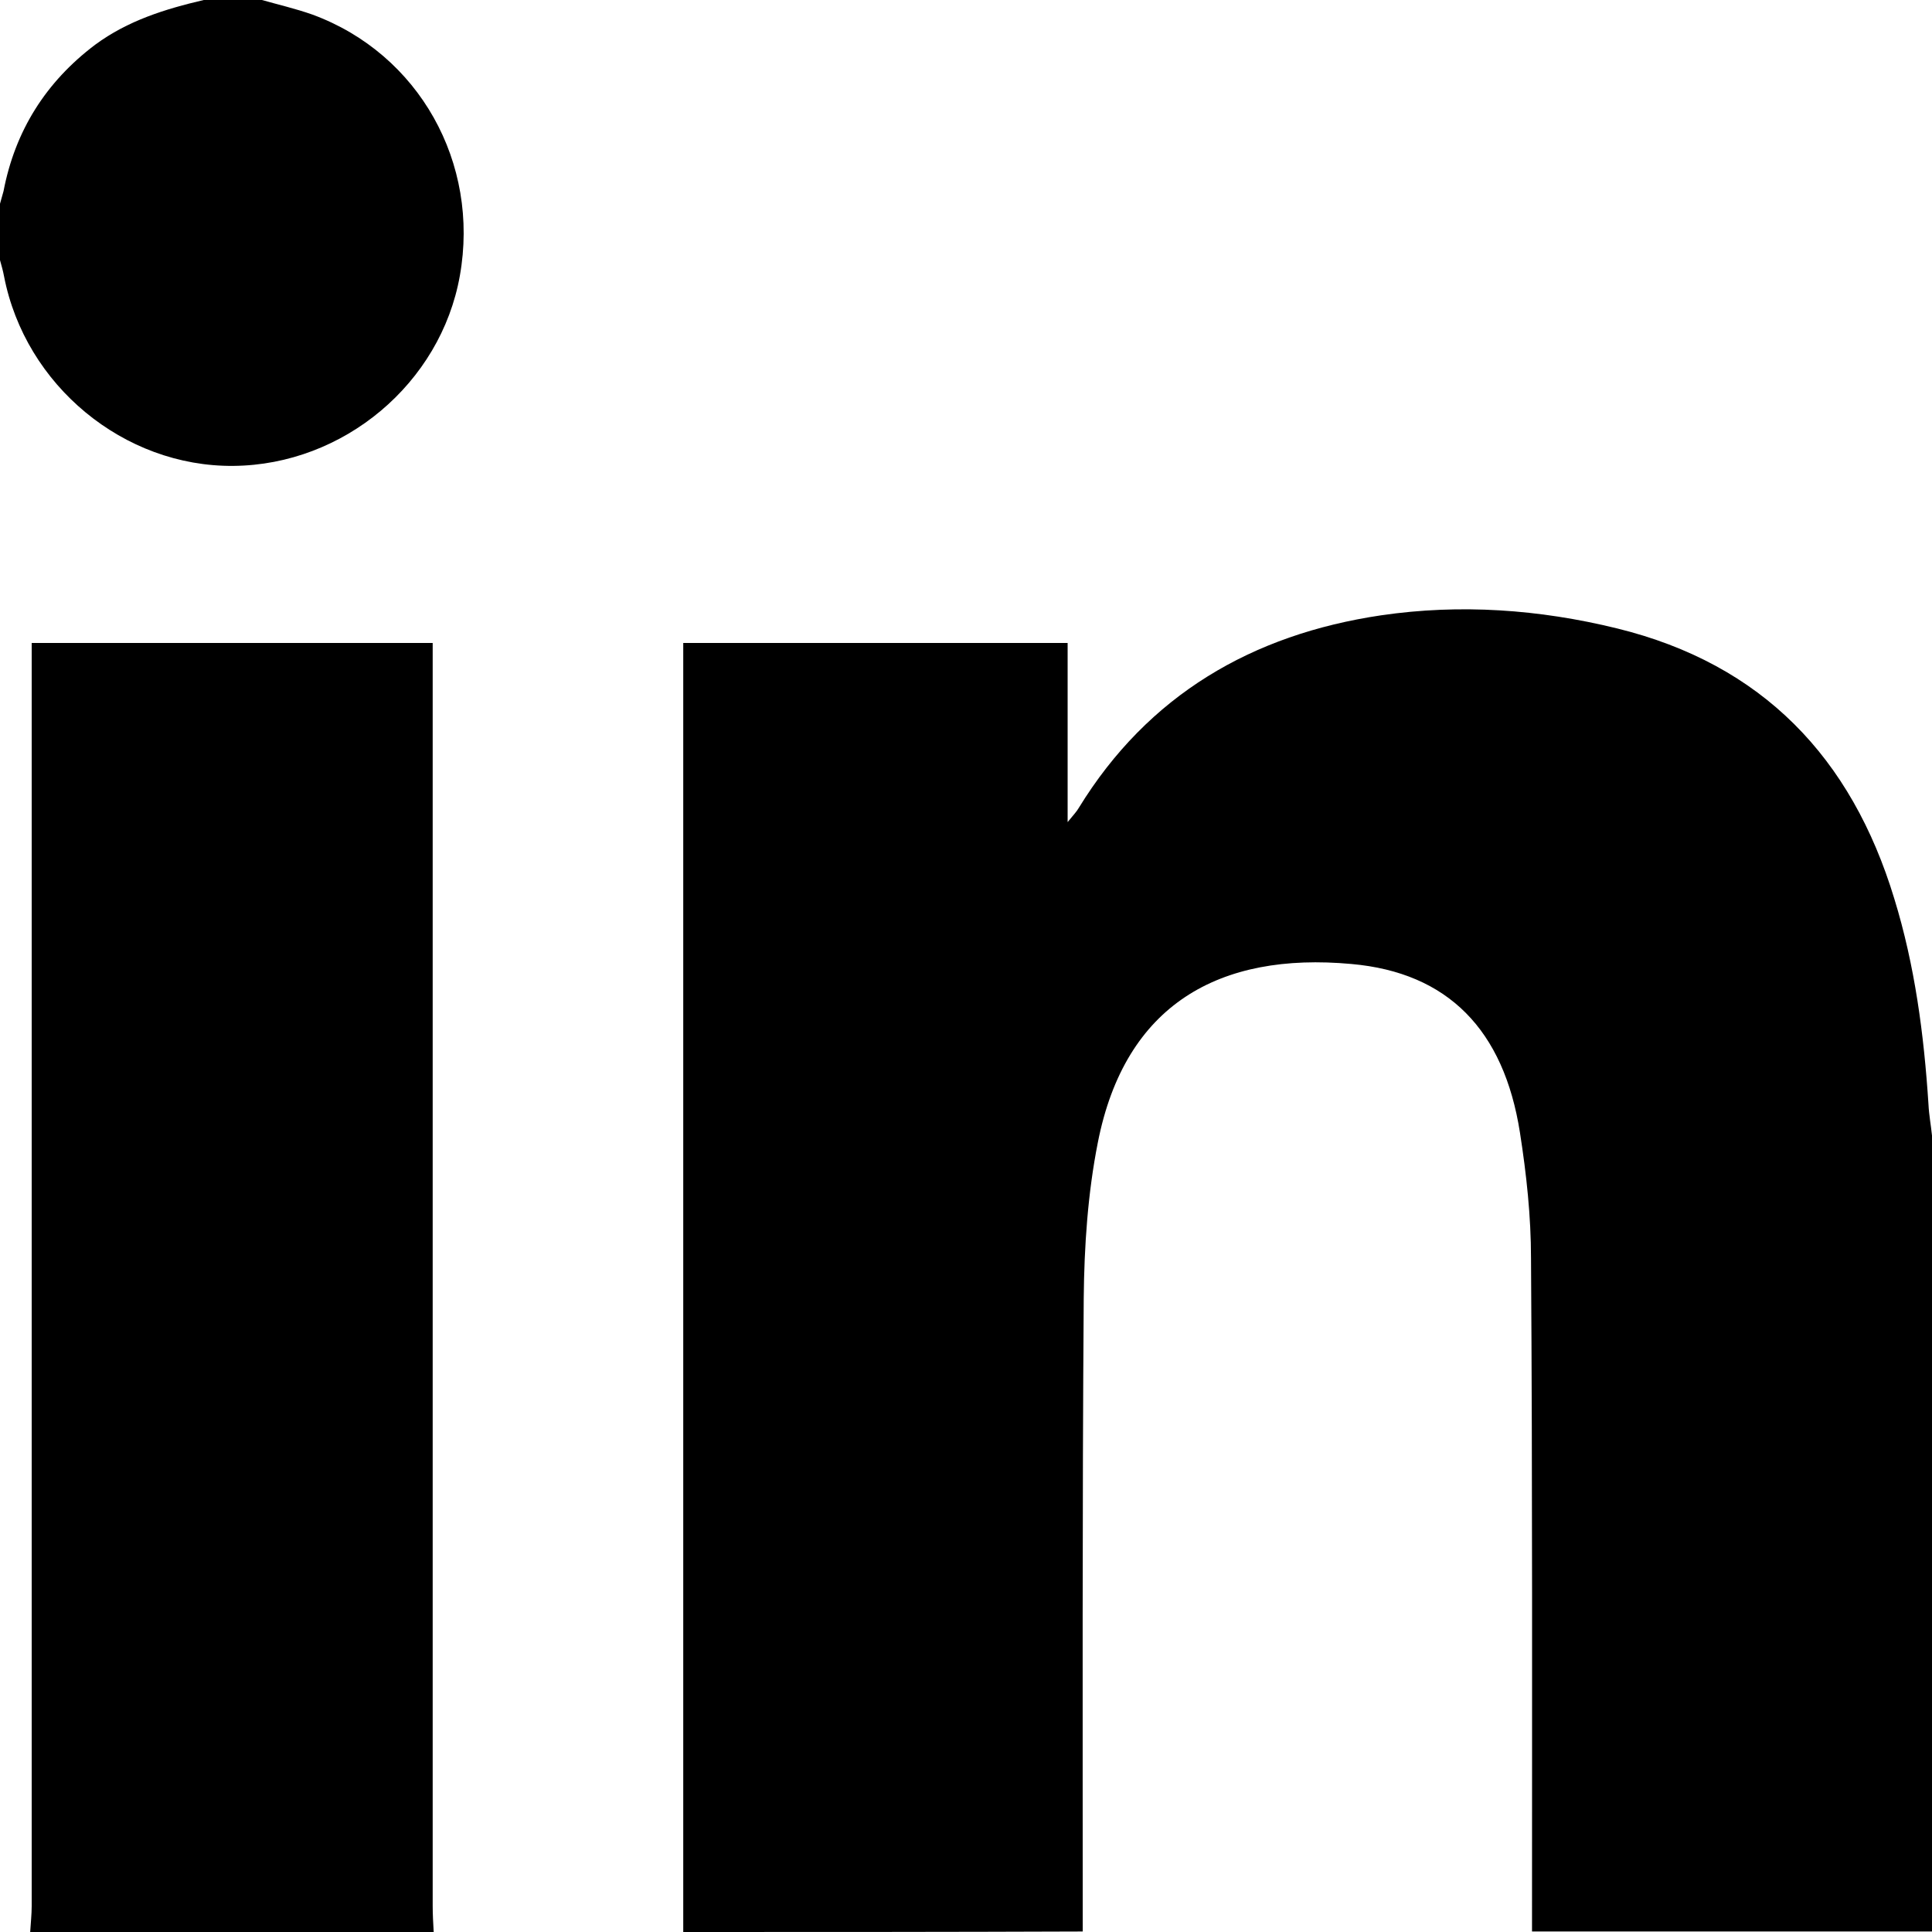
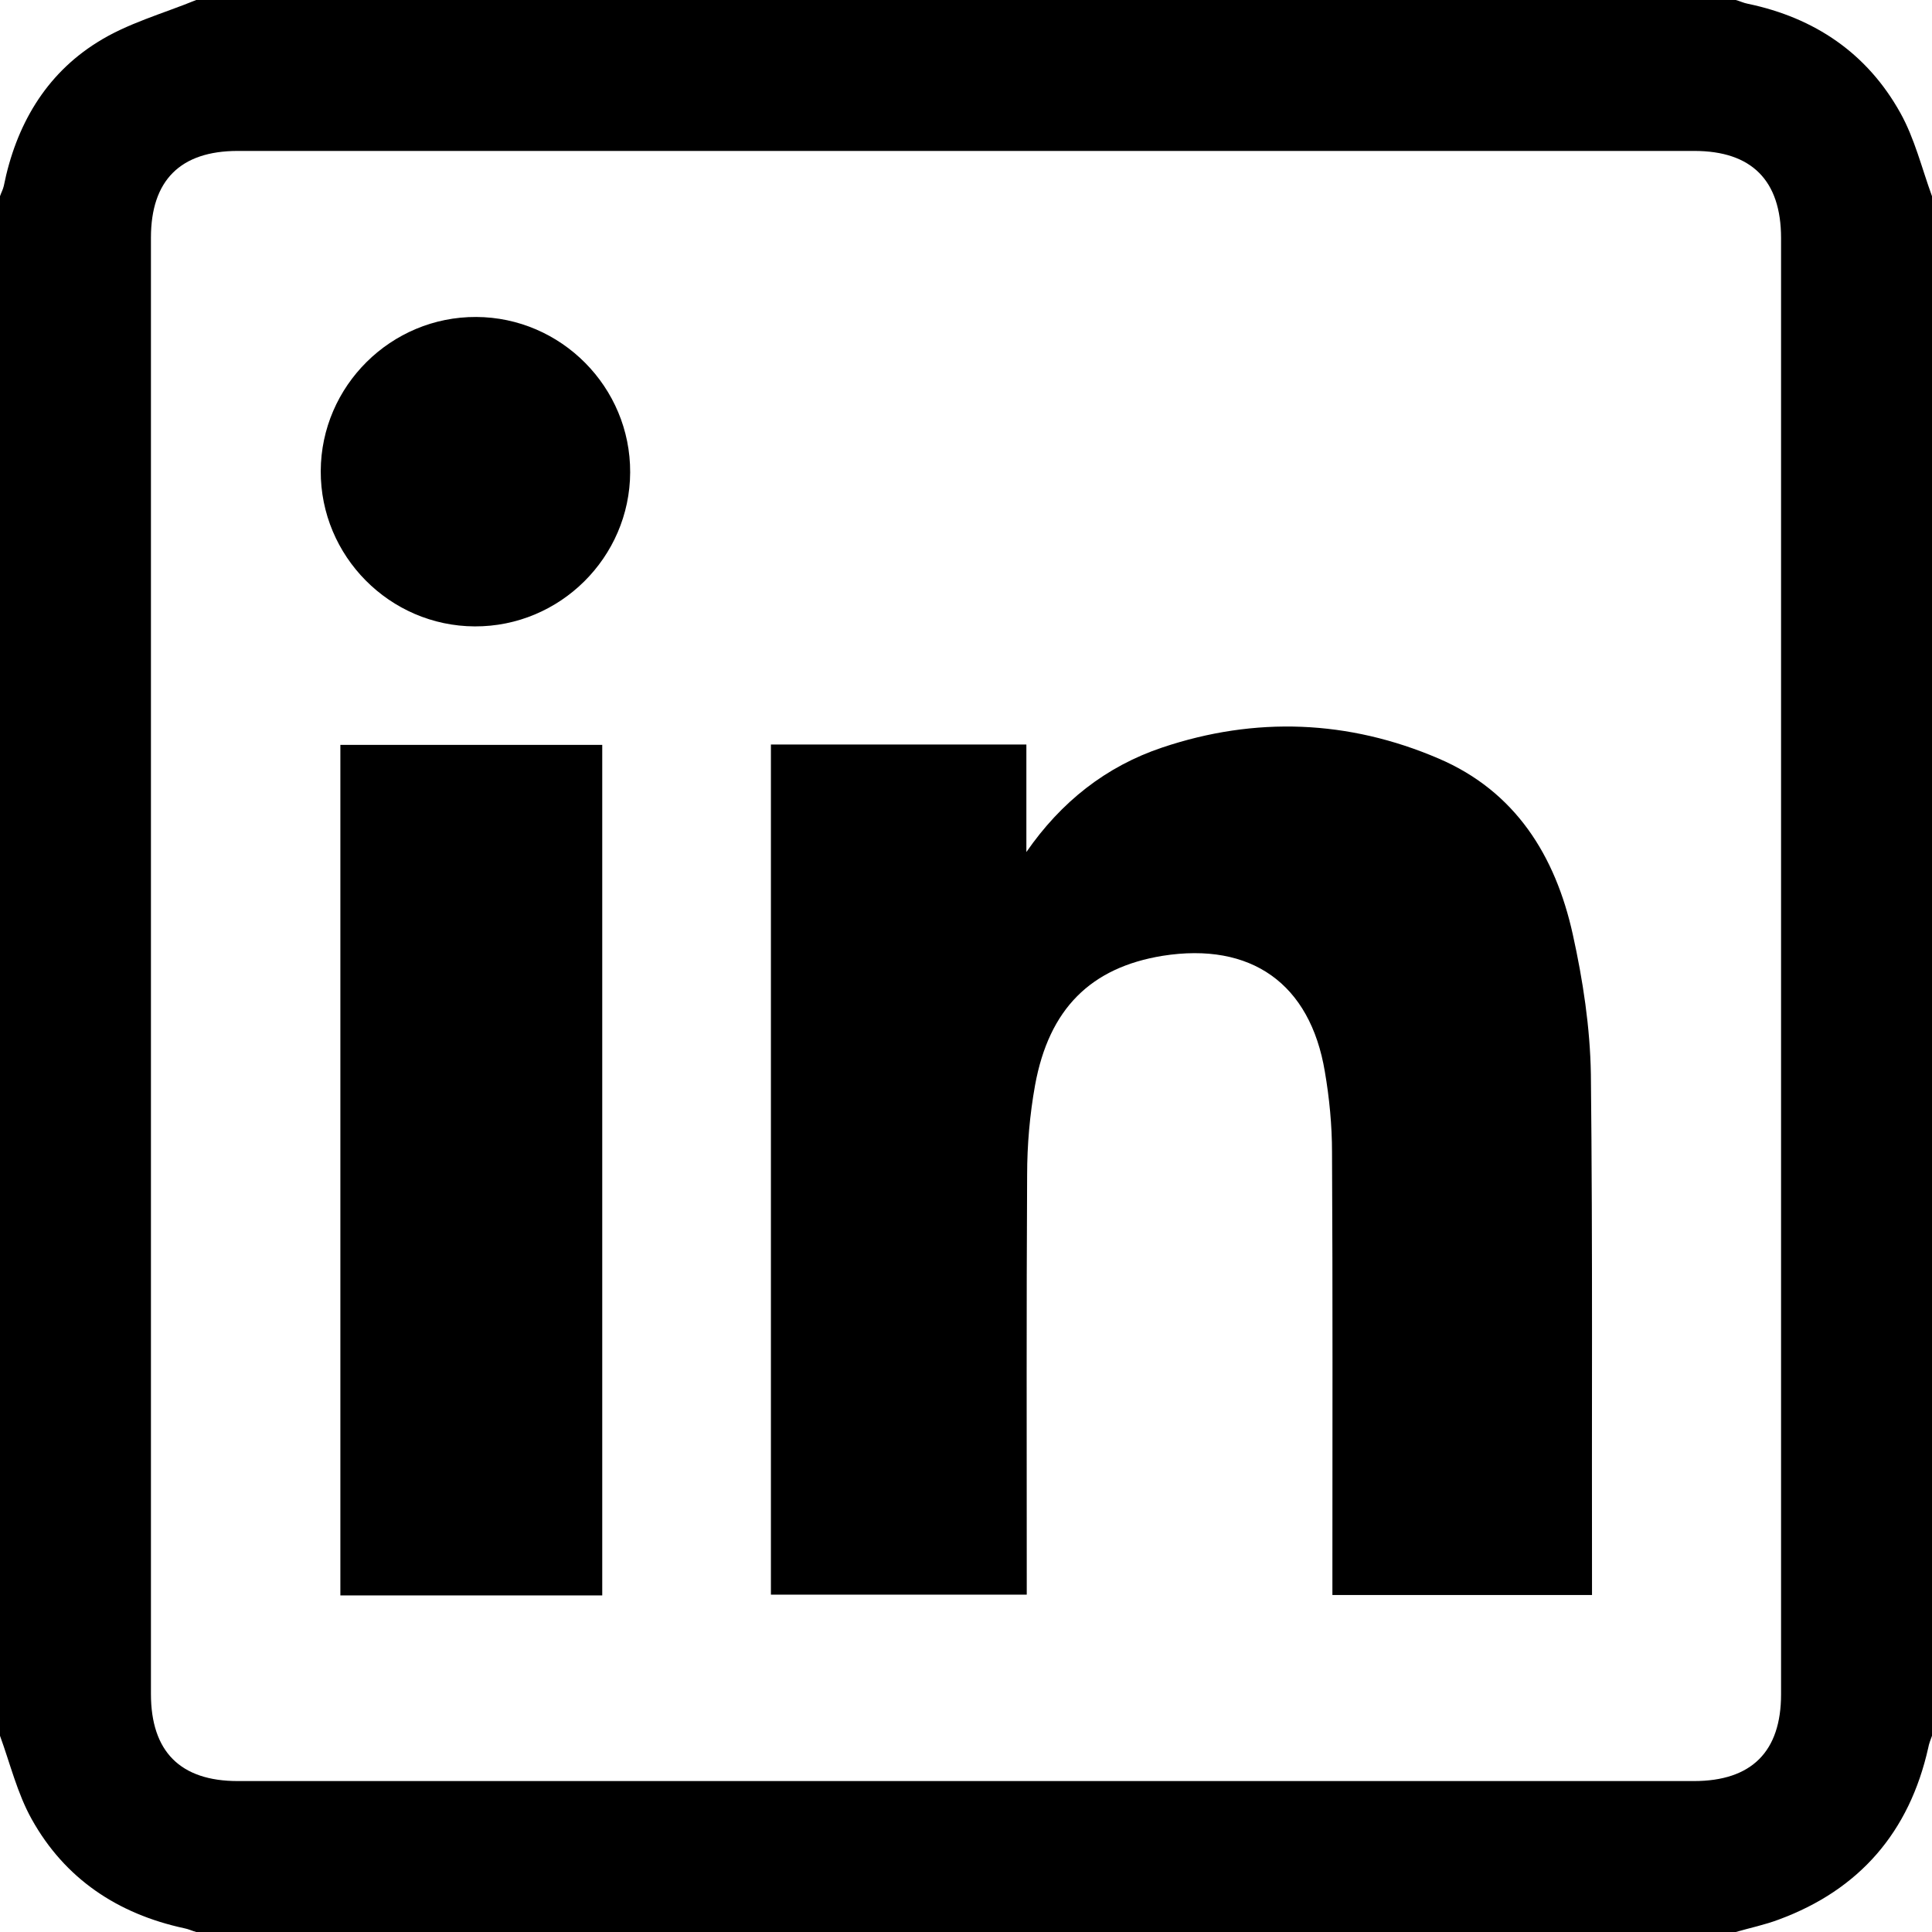
- <svg xmlns="http://www.w3.org/2000/svg" version="1.1" id="Layer_1" x="0px" y="0px" width="384px" height="384px" viewBox="0 0 384 384" enable-background="new 0 0 384 384" xml:space="preserve">
-   <path d="M135.8,384c0-83.7,0-167.5,0-251.2c0-1.6,0-3.2,0-5c25.5,0,50.7,0,76.4,0c0,11.5,0,23,0,35.6c1.3-1.6,1.8-2.1,2.2-2.8  c13.8-22.5,34.5-34.5,60.1-38.3c15.7-2.3,31.4-1.2,46.9,2.6c28.9,7.1,46.6,25.7,55.1,53.7c4.1,13.3,5.9,27,6.8,40.9  c0.1,2.1,0.5,4.2,0.7,6.2c0,52.8,0,105.5,0,158.2c-26.5,0-53,0-79.5,0c0-44.6,0.1-89.2-0.2-133.8c0-8.3-0.9-16.7-2.2-25  c-3.2-20.4-14.3-31.8-33.5-33.5c-26.2-2.4-45,8-50.4,35.5c-2,10.1-2.7,20.6-2.8,30.9c-0.3,42-0.2,84-0.2,125.9  C188.8,384,162.2,384,135.8,384z M86.2,384c-0.1-1.7-0.2-3.5-0.2-5.2c0-82,0-164,0-246c0-1.7,0-3.4,0-5c-26.9,0-53.1,0-79.7,0  c0,1.9,0,3.7,0,5.4c0,81.9,0,163.7,0,245.6c0,1.7-0.2,3.5-0.3,5.2C32.8,384,59.5,384,86.2,384z M40.5,0c-7.7,1.8-15.1,4.1-21.6,8.9  C9.1,16.3,3,26,0.7,38c-0.2,0.8-0.5,1.7-0.7,2.5c0,3.8,0,7.5,0,11.2c0.3,1.1,0.6,2.1,0.8,3.2c4.2,21.7,23.8,37.9,45.6,37.7  c21.9-0.2,41.2-16.4,45-37.8c4-22.4-8.1-44.1-29.3-51.9c-3.4-1.2-6.9-2-10.4-3C48,0,44.2,0,40.5,0z" />
+ <svg xmlns="http://www.w3.org/2000/svg" version="1.1" id="Layer_1" x="0px" y="0px" width="512px" height="512px" viewBox="0 0 512 512" enable-background="new 0 0 512 512" xml:space="preserve">
+   <path d="M460,512c-136,0-272,0-408,0c-1.1-0.3-2.1-0.8-3.2-1c-17.6-3.8-31.6-13.1-40.4-28.9C4.6,475.3,2.7,467.4,0,460  C0,324,0,188,0,52c0.3-0.9,0.8-1.8,1-2.7c3.2-16,11-29.5,24.8-38.1C33.7,6.2,43.2,3.6,52,0c136,0,272,0,408,0c1.1,0.3,2.1,0.8,3.2,1  c17.7,3.7,31.6,13.1,40.4,28.9c3.8,6.8,5.7,14.7,8.4,22.1c0,136,0,272,0,408c-0.4,1.1-0.8,2.1-1,3.2c-5,22.3-18.2,37.6-39.6,45.5  C467.7,510.1,463.8,510.9,460,512z M256.5,40c-64.5,0-129,0-193.5,0C47.8,40,40,47.8,40,63c0,128.6,0,257.3,0,385.9  c0,15.3,7.8,23.1,23,23.1c128.6,0,257.3,0,385.9,0c15.3,0,23.1-7.8,23.1-23c0-128.6,0-257.3,0-385.9c0-15.3-7.8-23.1-23-23.1  C384.8,40,320.7,40,256.5,40z M421.6,284.7c-0.2-12.4-2.1-24.9-4.8-37.1c-4.6-20.8-15.2-37.9-35.6-46.6  c-23.8-10.2-48.5-11.2-73.2-2.9c-14.9,5-26.8,14.4-36,27.7c0-9.5,0-19,0-28.5c-23,0-45.3,0-67.7,0c0,75.3,0,150.2,0,225.3  c22.6,0,45,0,67.8,0c0-2.1,0-3.9,0-5.7c0-35.2-0.1-70.3,0.1-105.5c0-8,0.7-16,2.1-23.8c3.7-20.3,14.8-31.2,33.8-34.3  c23.4-3.7,39.1,7.3,43,30.7c1.2,7,1.9,14.2,1.9,21.4c0.2,37.2,0.1,74.3,0.1,111.5c0,1.9,0,3.9,0,5.8c23.3,0,45.9,0,68.8,0  C421.8,376.4,422.1,330.5,421.6,284.7z M159.6,197.4c-23.4,0-46.4,0-69.4,0c0,75.3,0,150.2,0,225.4c23.2,0,46.1,0,69.4,0  C159.6,347.3,159.6,272.3,159.6,197.4z M125.8,166c22.6,0.1,41.1-18.3,41.2-40.8c0.1-22.6-18.3-41.1-40.8-41.2  c-22.6-0.1-41.1,18.3-41.2,40.8C84.9,147.4,103.3,165.9,125.8,166z" />
</svg>
